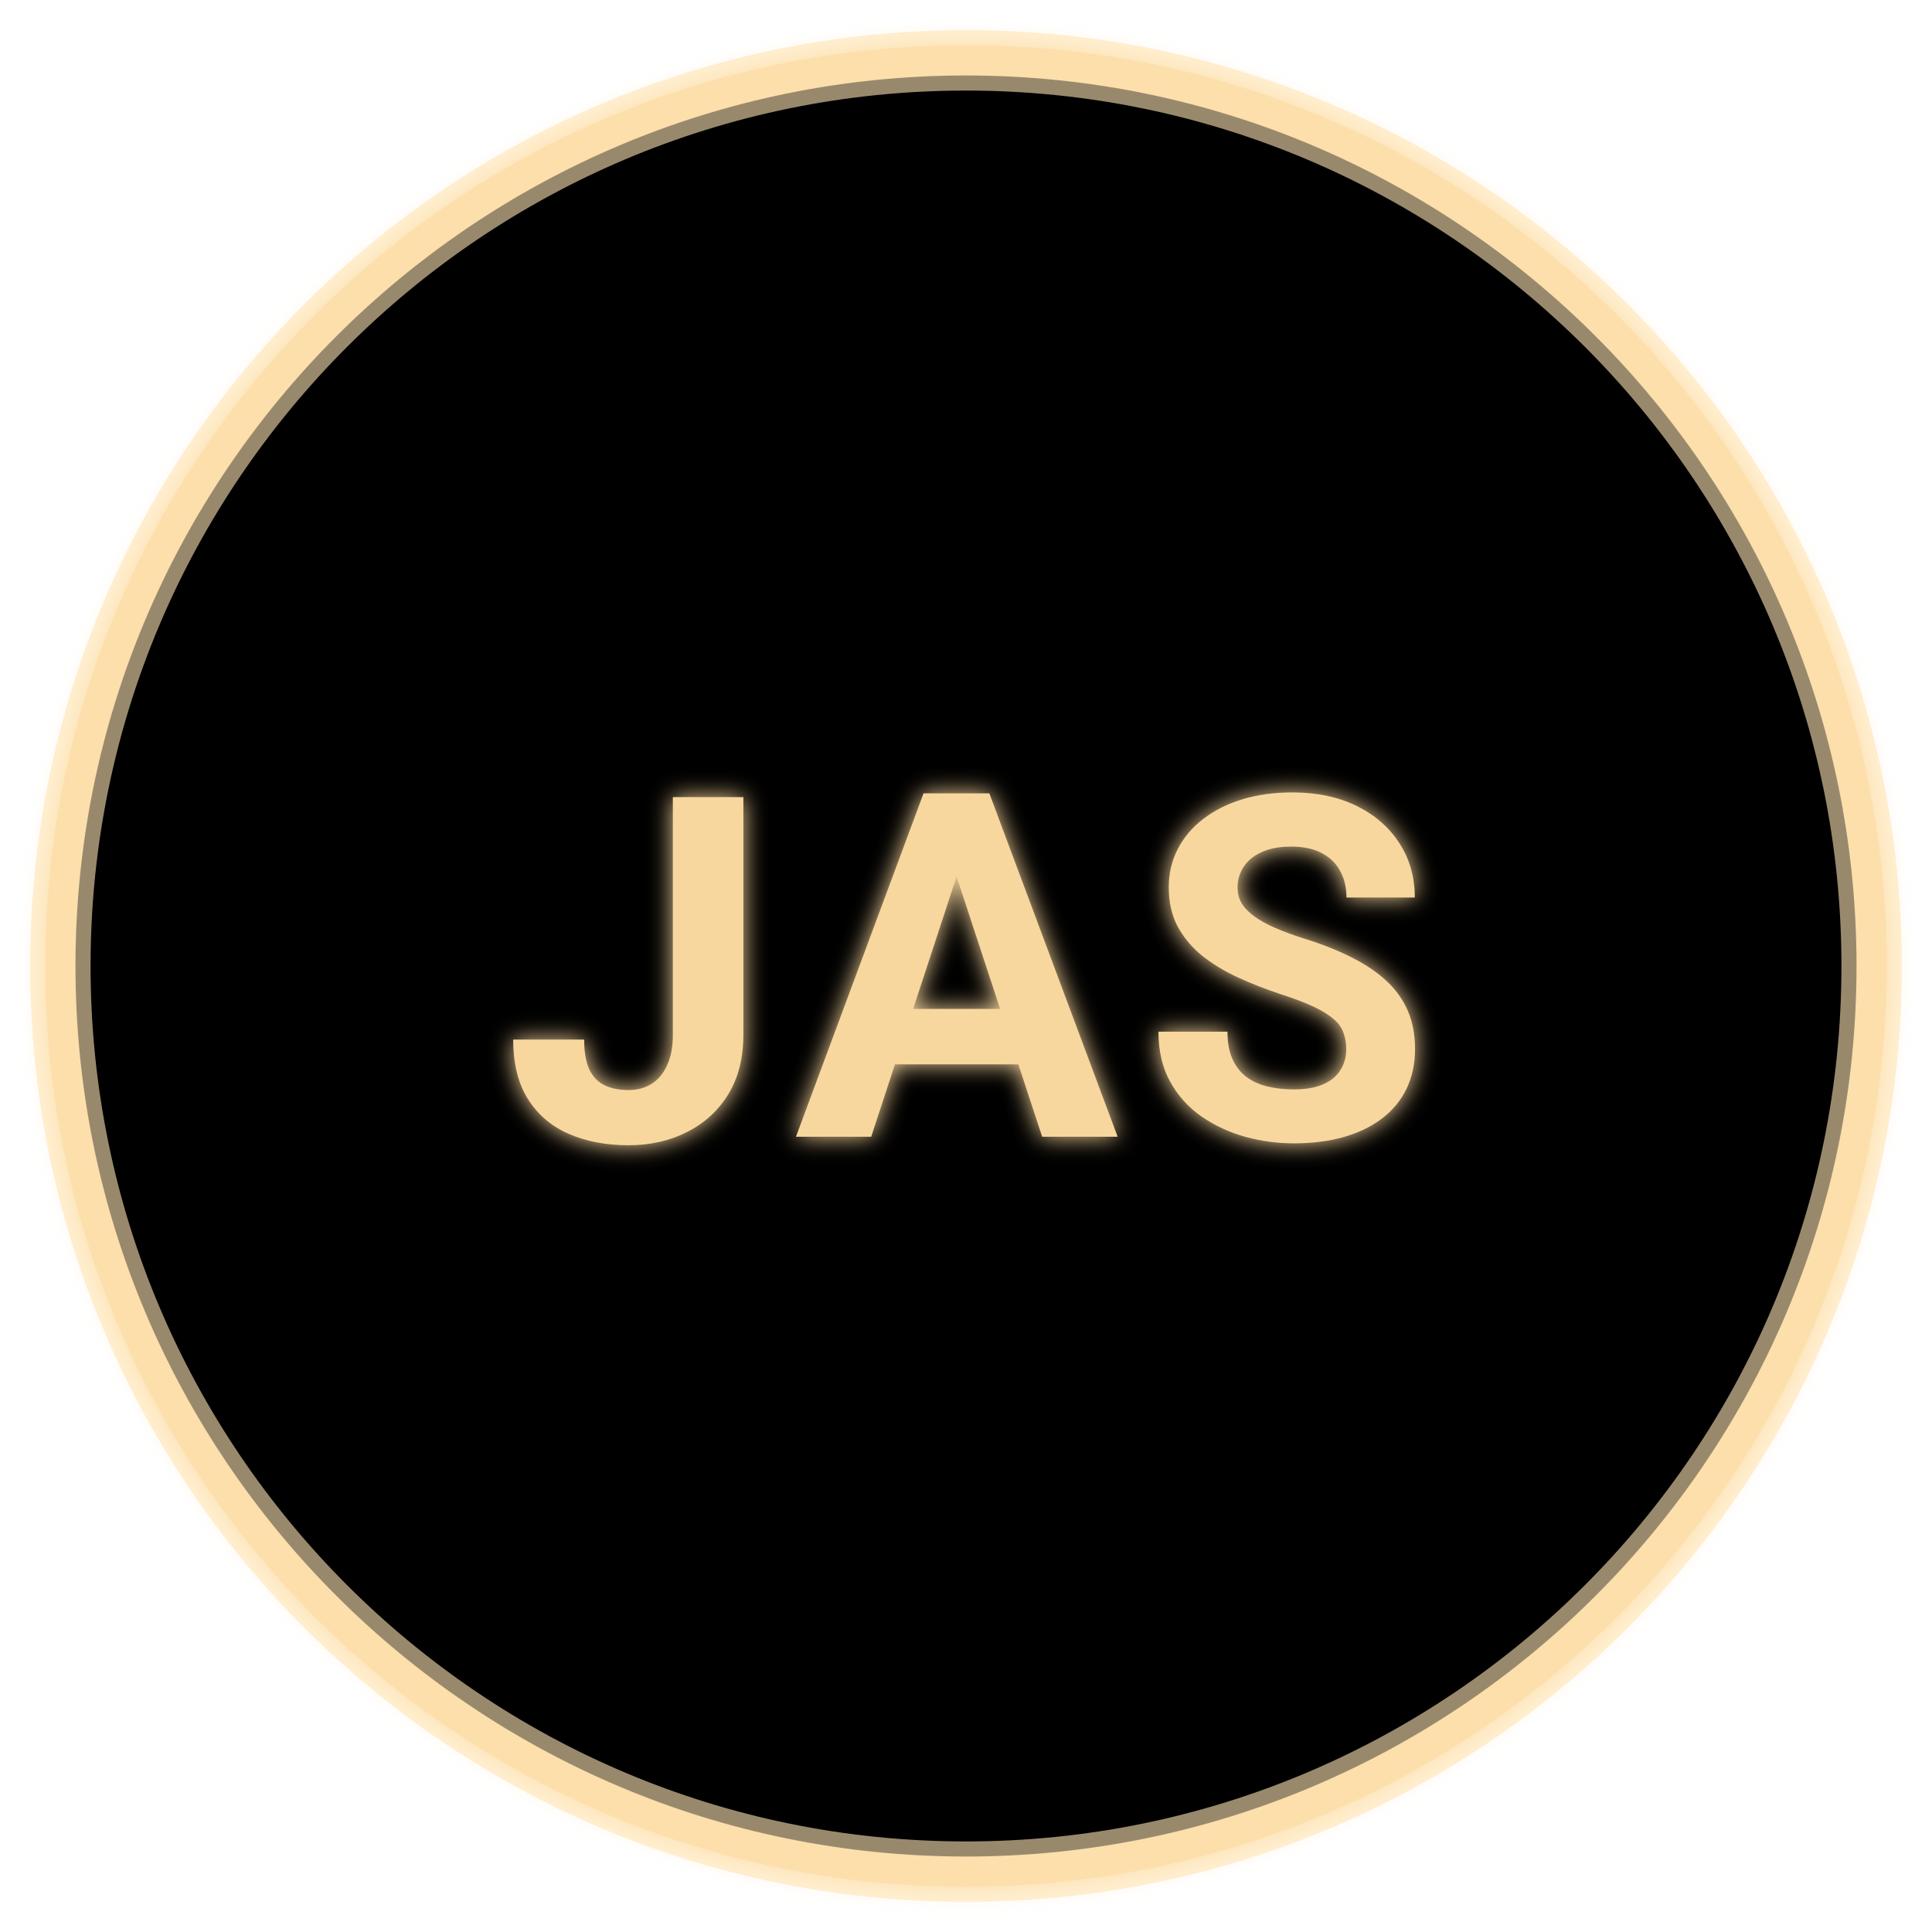
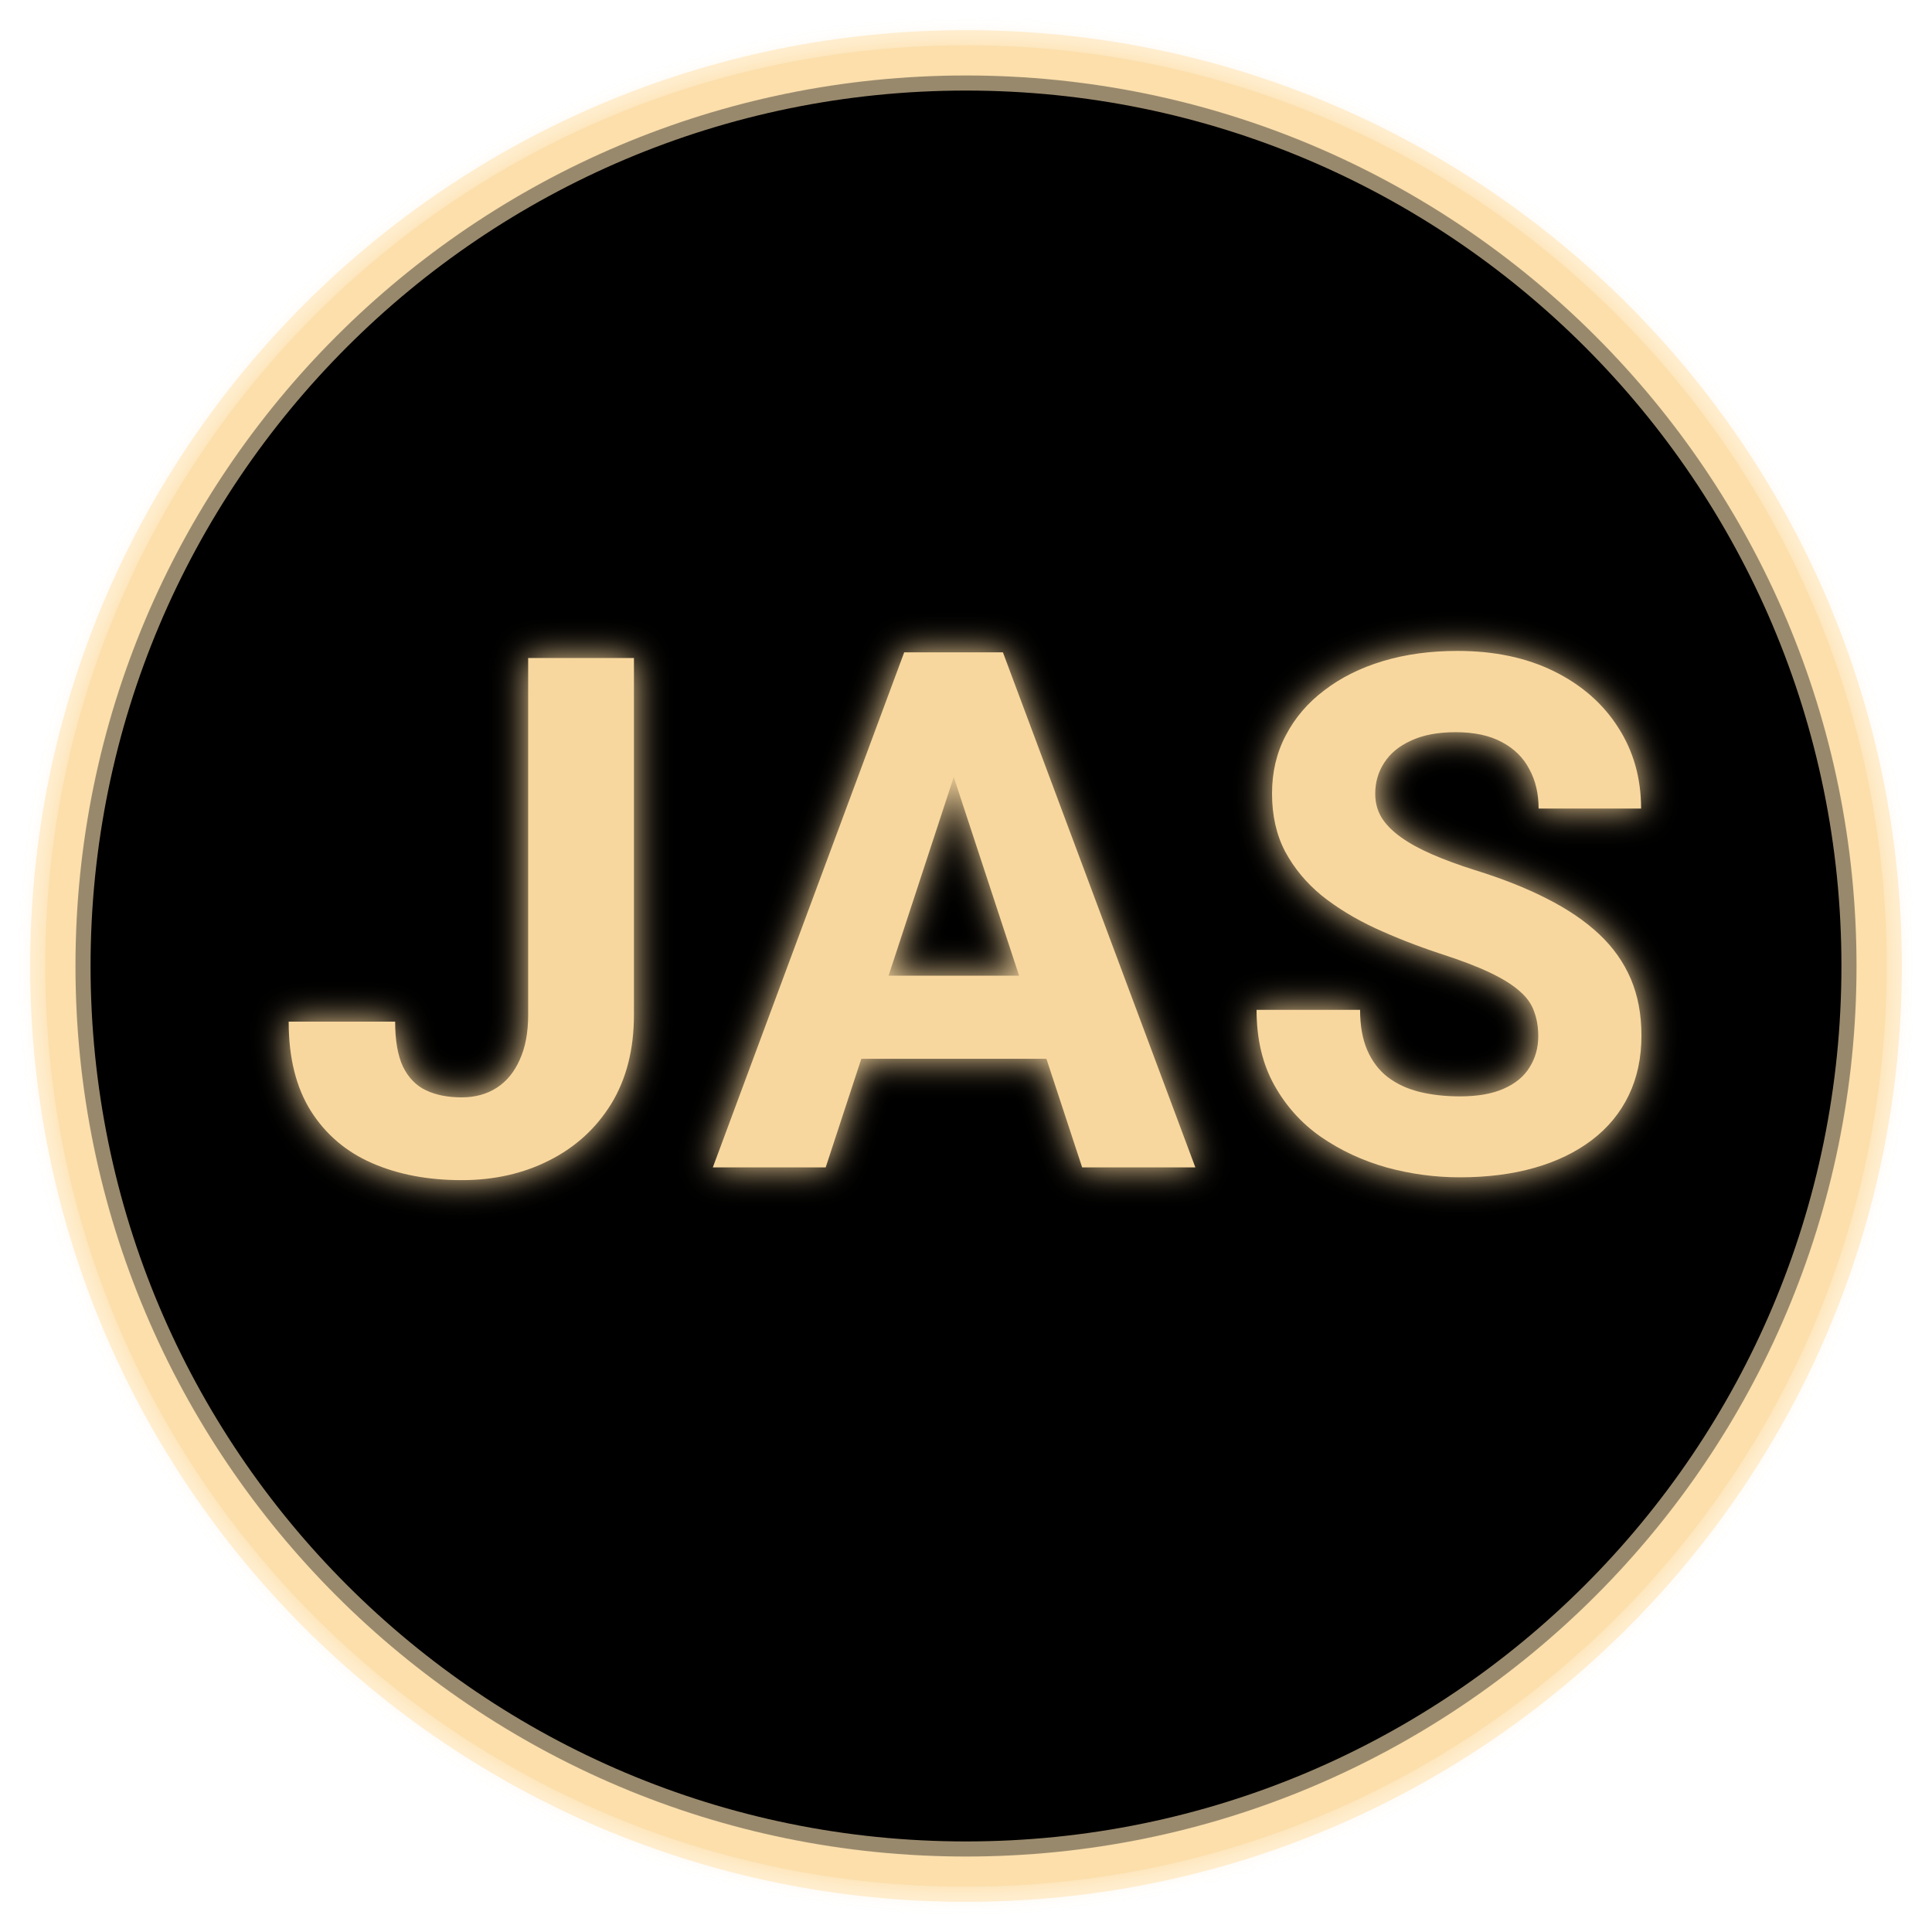
<svg xmlns="http://www.w3.org/2000/svg" width="512" height="512" viewBox="0 0 512 512">
  <defs>
    <filter id="mildGlow" x="-50%" y="-50%" width="200%" height="200%">
      <feGaussianBlur in="SourceGraphic" stdDeviation="3" result="blur" />
      <feMerge>
        <feMergeNode in="blur" />
        <feMergeNode in="SourceGraphic" />
      </feMerge>
    </filter>
  </defs>
  <circle cx="256" cy="256" r="240" fill="#040506" stroke="#F8D79E" stroke-width="8" filter="url(#mildGlow)" />
  <circle cx="256" cy="256" r="240" fill="none" stroke="rgba(255,229,180,0.6)" stroke-width="16" />
-   <g fill="#F8D79E" filter="url(#mildGlow)">
+   <g fill="#F8D79E" filter="url(#mildGlow)" transform="scale(1.5) translate(-85,-95)">
    <path d="M356.769 278.072C356.769 276.455 356.526 275.005 356.04 273.72C355.595 272.394 354.744 271.192 353.488 270.114C352.232 268.995 350.47 267.897 348.201 266.82C345.932 265.742 342.995 264.623 339.39 263.463C335.379 262.136 331.571 260.644 327.965 258.987C324.4 257.329 321.24 255.402 318.485 253.205C315.771 250.967 313.624 248.377 312.044 245.434C310.504 242.492 309.735 239.073 309.735 235.177C309.735 231.406 310.545 227.987 312.165 224.92C313.786 221.811 316.055 219.159 318.971 216.963C321.888 214.725 325.332 213.005 329.302 211.803C333.313 210.601 337.708 210 342.489 210C349.011 210 354.703 211.202 359.565 213.606C364.426 216.009 368.194 219.304 370.868 223.49C373.582 227.676 374.939 232.463 374.939 237.85H356.83C356.83 235.198 356.283 232.877 355.189 230.888C354.136 228.857 352.516 227.261 350.328 226.101C348.181 224.941 345.466 224.36 342.185 224.36C339.025 224.36 336.392 224.858 334.285 225.852C332.178 226.805 330.598 228.111 329.545 229.769C328.492 231.385 327.965 233.209 327.965 235.239C327.965 236.773 328.33 238.161 329.059 239.404C329.829 240.648 330.963 241.808 332.462 242.886C333.961 243.963 335.804 244.979 337.992 245.932C340.18 246.885 342.712 247.818 345.588 248.729C350.409 250.221 354.643 251.9 358.289 253.765C361.975 255.63 365.054 257.723 367.525 260.043C369.997 262.364 371.86 264.996 373.116 267.939C374.372 270.881 375 274.217 375 277.947C375 281.884 374.251 285.407 372.752 288.515C371.253 291.624 369.085 294.255 366.249 296.41C363.413 298.566 360.031 300.203 356.101 301.322C352.171 302.441 347.776 303 342.914 303C338.539 303 334.224 302.42 329.971 301.259C325.717 300.057 321.848 298.255 318.364 295.851C314.92 293.447 312.165 290.38 310.099 286.65C308.033 282.92 307 278.507 307 273.409H325.291C325.291 276.227 325.717 278.61 326.567 280.558C327.418 282.506 328.613 284.081 330.153 285.283C331.733 286.485 333.596 287.355 335.744 287.894C337.931 288.432 340.321 288.702 342.914 288.702C346.074 288.702 348.667 288.246 350.693 287.334C352.759 286.422 354.278 285.158 355.25 283.542C356.263 281.926 356.769 280.102 356.769 278.072Z" />
    <path d="M255.625 225.812L230.875 301.25H210.938L244.75 210.25H257.438L255.625 225.812ZM276.188 301.25L251.375 225.812L249.375 210.25H262.188L296.188 301.25H276.188ZM275.062 267.375V282.062H227V267.375H275.062Z" />
    <path d="M178.312 274.312V211.25H197V274.312C197 280.396 195.667 285.625 193 290C190.333 294.333 186.688 297.667 182.062 300C177.479 302.333 172.312 303.5 166.562 303.5C160.604 303.5 155.333 302.5 150.75 300.5C146.167 298.5 142.562 295.438 139.938 291.312C137.312 287.146 136 281.875 136 275.5H154.812C154.812 278.833 155.271 281.479 156.188 283.438C157.146 285.396 158.5 286.792 160.25 287.625C162 288.458 164.104 288.875 166.562 288.875C168.938 288.875 171 288.312 172.75 287.188C174.5 286.062 175.854 284.417 176.812 282.25C177.812 280.083 178.312 277.438 178.312 274.312Z" />
  </g>
</svg>
